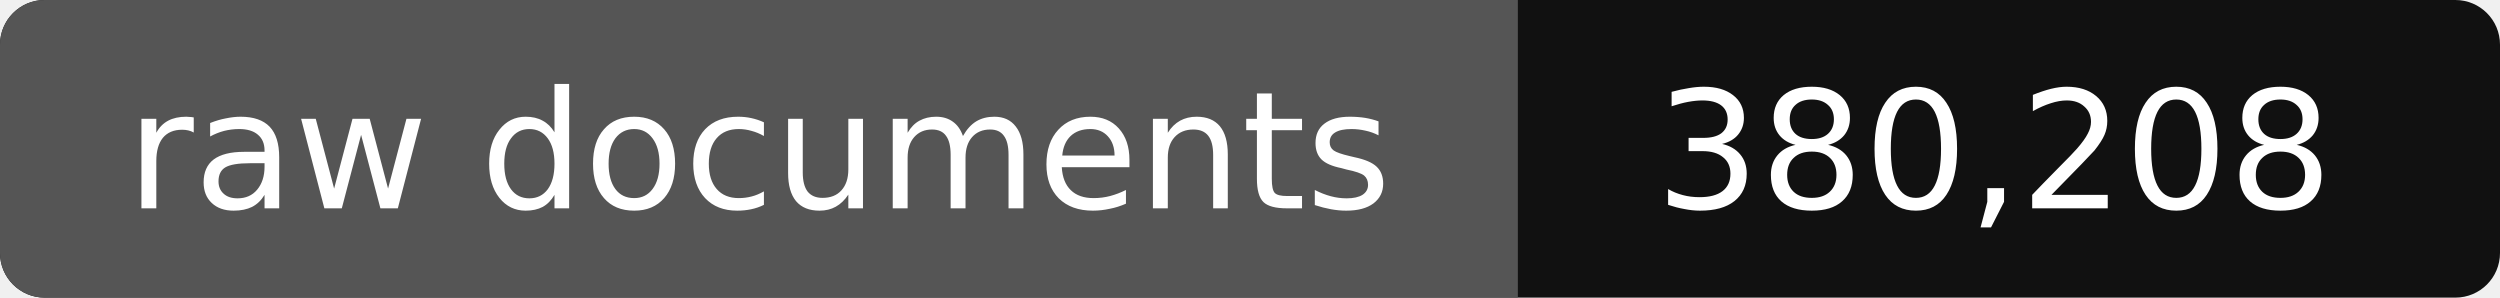
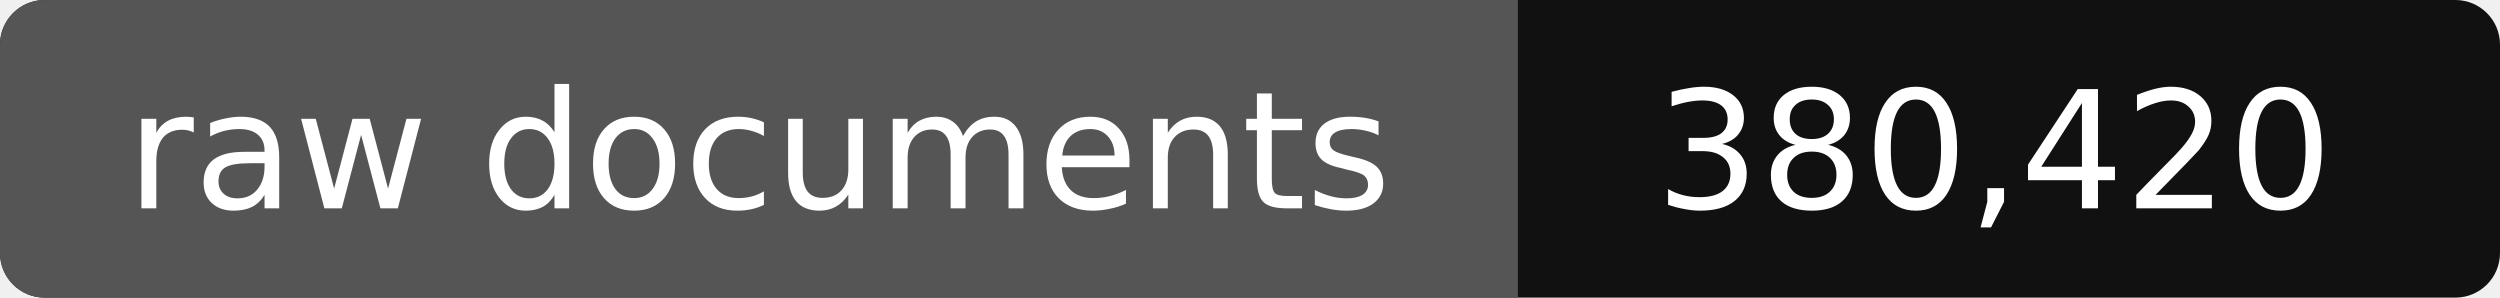
- <svg xmlns="http://www.w3.org/2000/svg" width="168" height="20" role="img" aria-label="raw documents: 380,208">
+ <svg xmlns="http://www.w3.org/2000/svg" width="168" height="20" role="img" aria-label="raw documents: 380,420">
  <rect width="168" height="20" rx="3" fill="#111" />
  <path fill="#555" d="M3 0h99v20H3a3 3 0 0 1-3-3V3a3 3 0 0 1 3-3z" />
  <g fill="#fff" text-anchor="middle" font-family="Verdana,DejaVu Sans,sans-serif" font-size="11">
    <text x="51" y="14">raw documents</text>
-     <text x="134" y="14">380,208</text>
+     <text x="134" y="14">380,420</text>
  </g>
</svg>
